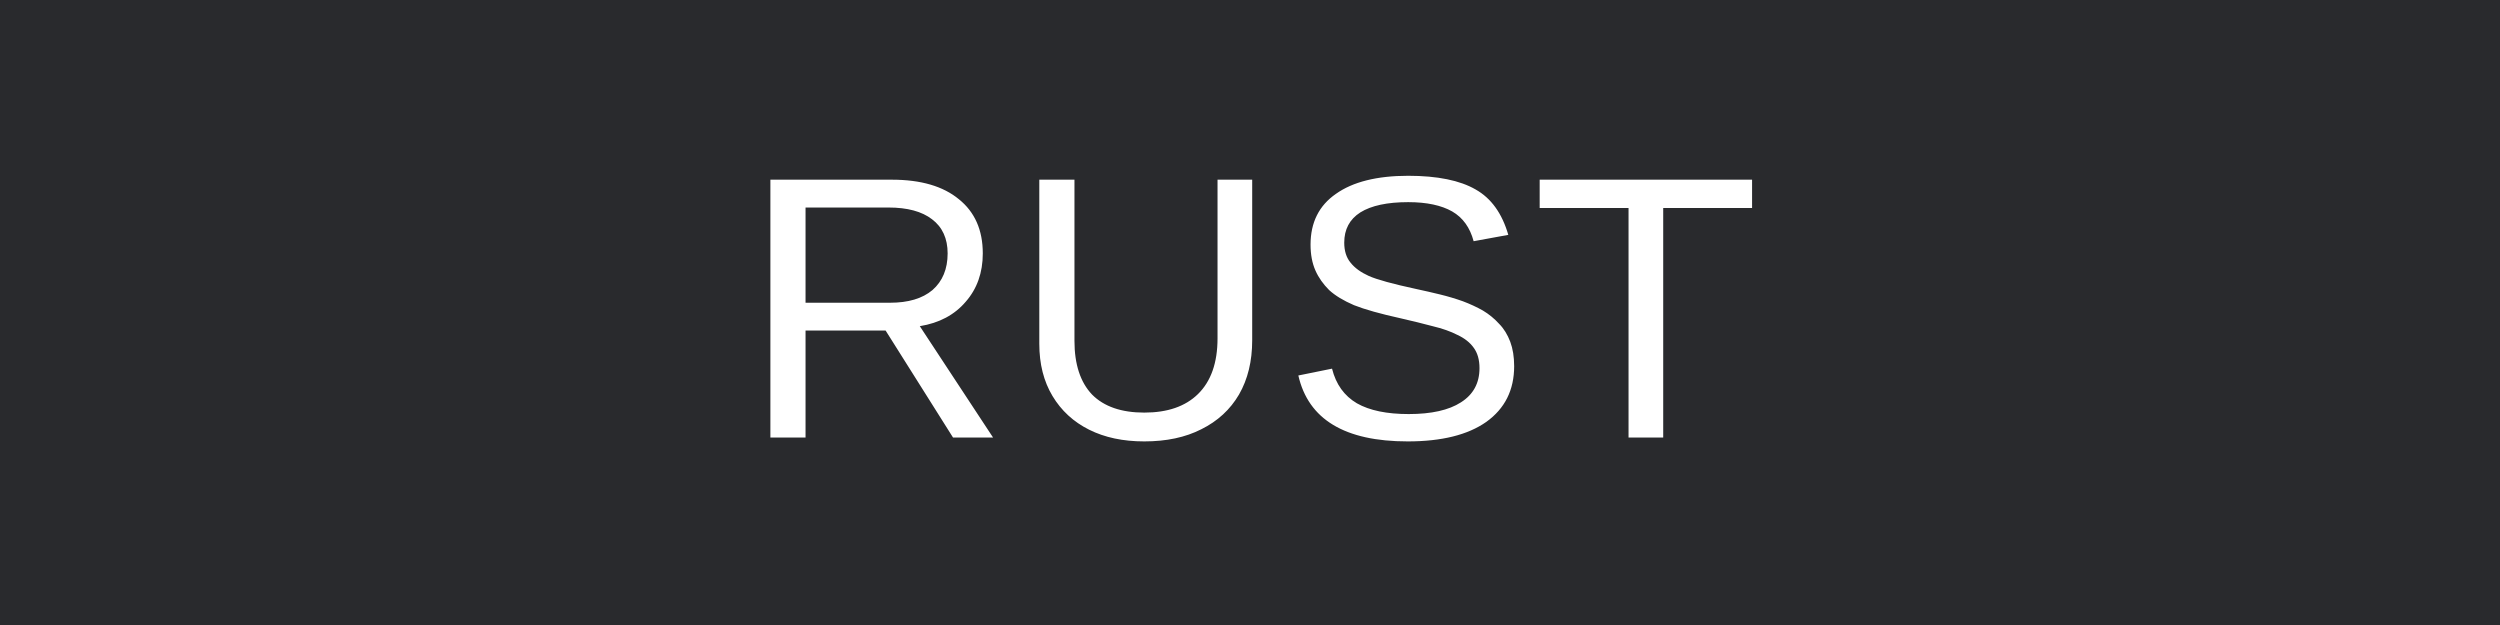
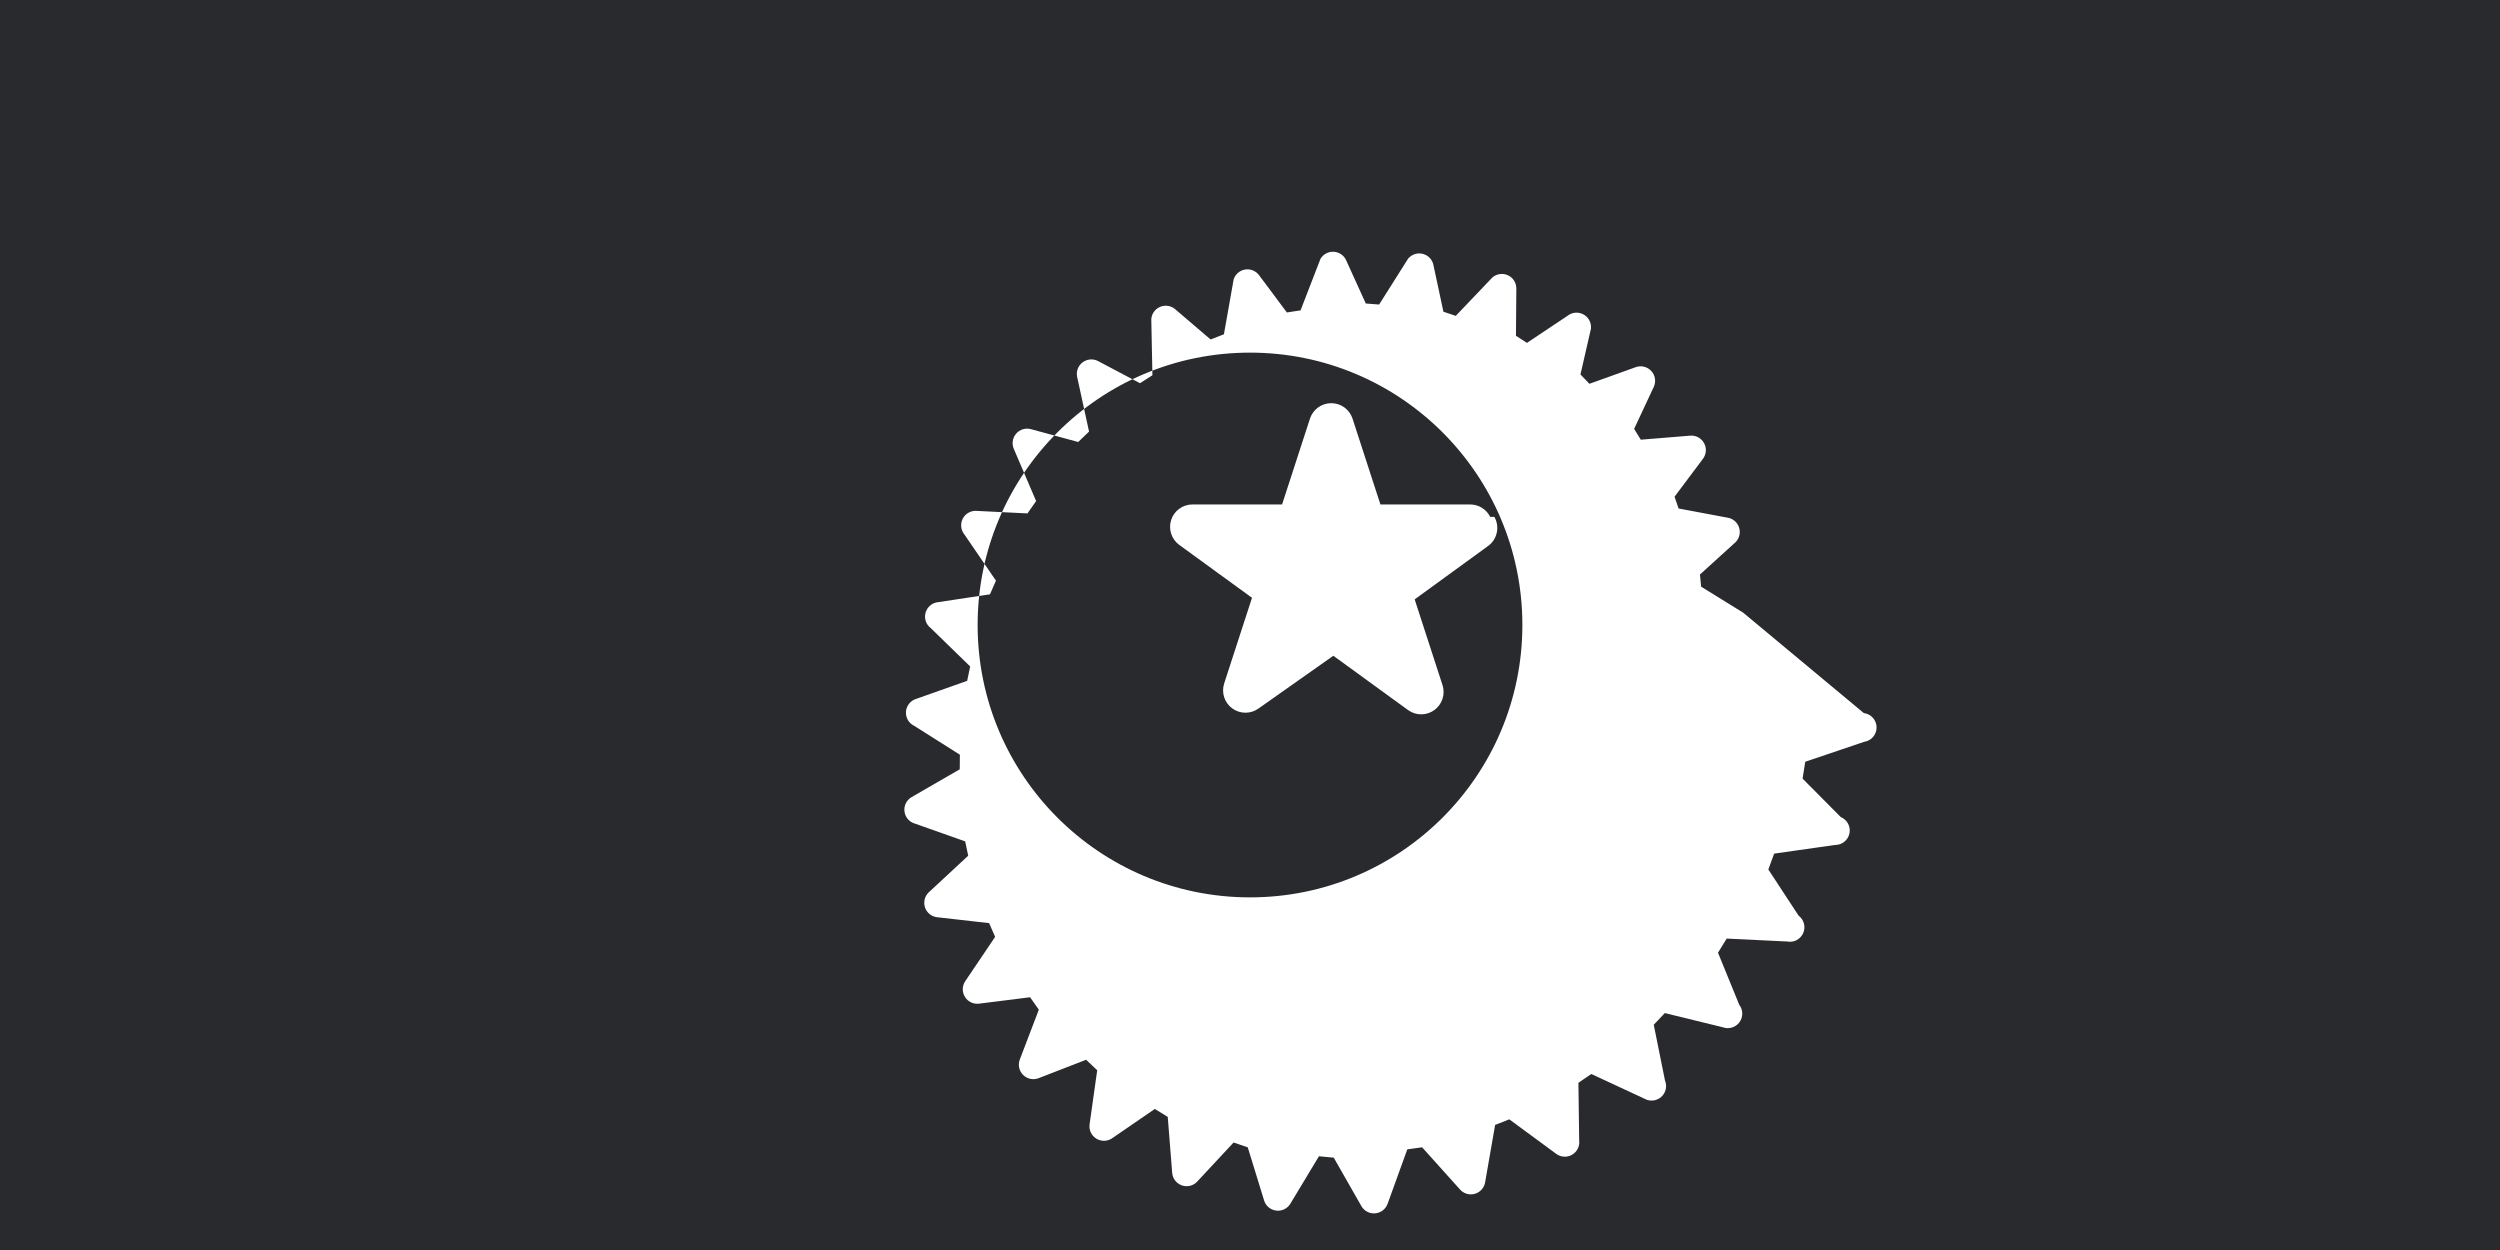
- <svg xmlns="http://www.w3.org/2000/svg" width="80" height="20" viewBox="0 0 80 20">
-   <rect width="80" height="20" fill="#292A2D" rx="0" />
-   <text x="40" y="14" text-anchor="middle" fill="white" font-family="Arial, sans-serif" font-size="12">RUST</text>
+ <svg xmlns="http://www.w3.org/2000/svg" width="40" height="20" viewBox="0 0 40 20">
+   <rect width="40" height="20" fill="#292A2D" rx="0" />
+   <g transform="translate(12, 2) scale(0.6666667)">
+     <path fill="#FFFFFF" d="M23.835 11.703l-1.008-.623-.028-.292 .857-.778a.348.348 0 00-.207-.588l-1.163-.218-.097-.283 .682-.91a.348.348 0 00-.322-.554l-1.17.096-.16-.26 .476-1.017a.348.348 0 00-.426-.468l-1.123.403-.215-.224 .251-1.095a.348.348 0 00-.51-.347l-1.025.684-.264-.17 .009-1.123a.348.348 0 00-.574-.278l-.88.923-.296-.1-.235-1.097a.348.348 0 00-.612-.177l-.696 1.102-.32-.025-.465-1.023a.348.348 0 00-.623-.048l-.478 1.236-.328.05-.67-.898a.348.348 0 00-.607.102l-.234 1.32-.32.124-.858-.733a.348.348 0 00-.565.245l.027 1.347-.298.191-1.012-.534a.348.348 0 00-.498.375l.287 1.32-.26.25-1.13-.307a.348.348 0 00-.41.485l.53 1.24-.208.296-1.206-.06a.348.348 0 00-.303.571l.753 1.103-.144.328-1.237.187a.348.348 0 00-.18.627l.942.917-.072.345-1.22.432a.348.348 0 00-.047.65l1.092.691-.003.35-1.156.668a.348.348 0 00.088.638l1.198.424.073.344-.95.882a.348.348 0 00.218.596l1.234.14.144.33-.717 1.063a.348.348 0 00.338.539l1.218-.153.21.298-.458 1.2a.348.348 0 00.443.448l1.15-.446.266.252-.183 1.298a.348.348 0 00.528.343l1.038-.712.31.19.106 1.34a.348.348 0 00.59.225l.884-.95.34.116.39 1.267a.348.348 0 00.626.097l.693-1.15.355.034.656 1.15a.348.348 0 00.635-.039l.474-1.31.355-.05.9 1.001a.348.348 0 00.616-.178l.237-1.36.34-.134 1.107.814a.348.348 0 00.57-.313l-.018-1.378.31-.211 1.273.592a.348.348 0 00.495-.434l-.27-1.34.266-.28 1.39.34a.348.348 0 00.396-.539l-.51-1.25.208-.339 1.452.07a.348.348 0 00.275-.62l-.727-1.109.14-.38 1.46-.208a.348.348 0 00.138-.67l-.916-.922.064-.405 1.413-.478a.348.348 0 00-.007-.69zM12 18.537a6.537 6.537 0 110-13.074 6.537 6.537 0 010 13.074zm5.765-9.132a.537.537 0 00-.481-.298h-2.154l-.67-2.062a.537.537 0 00-1.02 0l-.67 2.062H10.617a.537.537 0 00-.316.97l1.747 1.27-.668 2.056a.537.537 0 00.826.6L14 12.738l1.794 1.304a.537.537 0 00.826-.6l-.668-2.057 1.747-1.27a.537.537 0 00.166-.71z" />
+   </g>
</svg>
